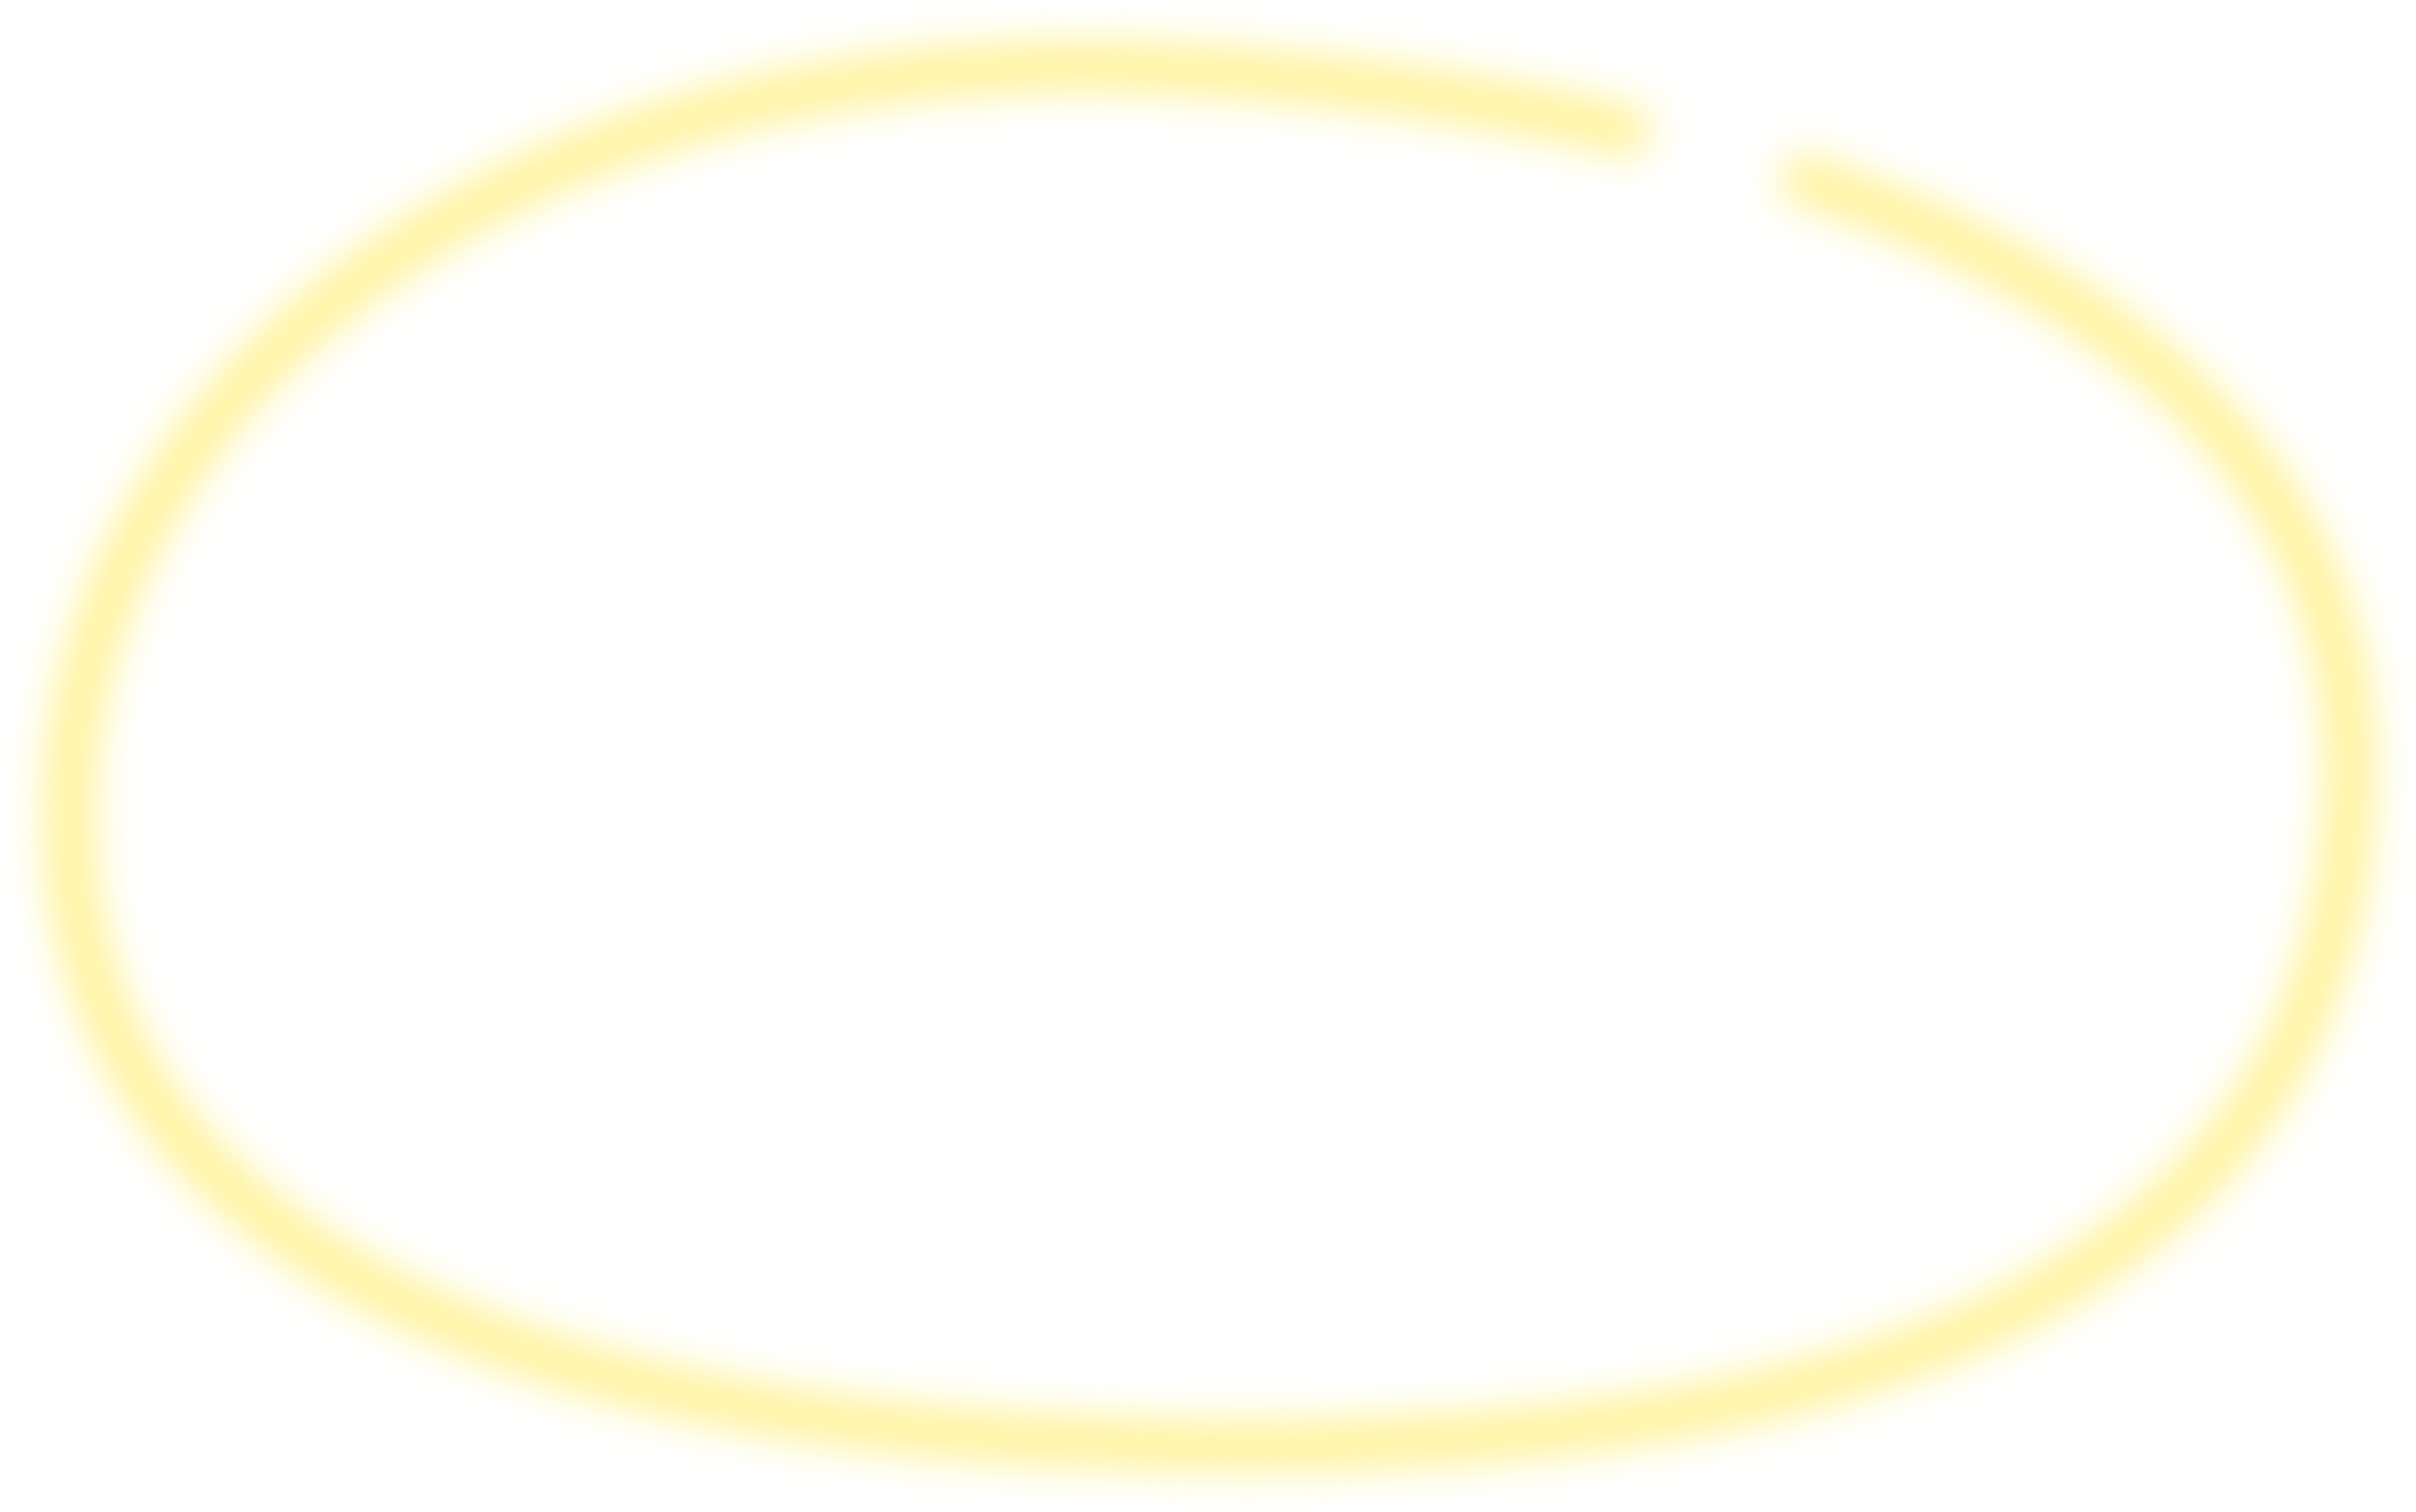
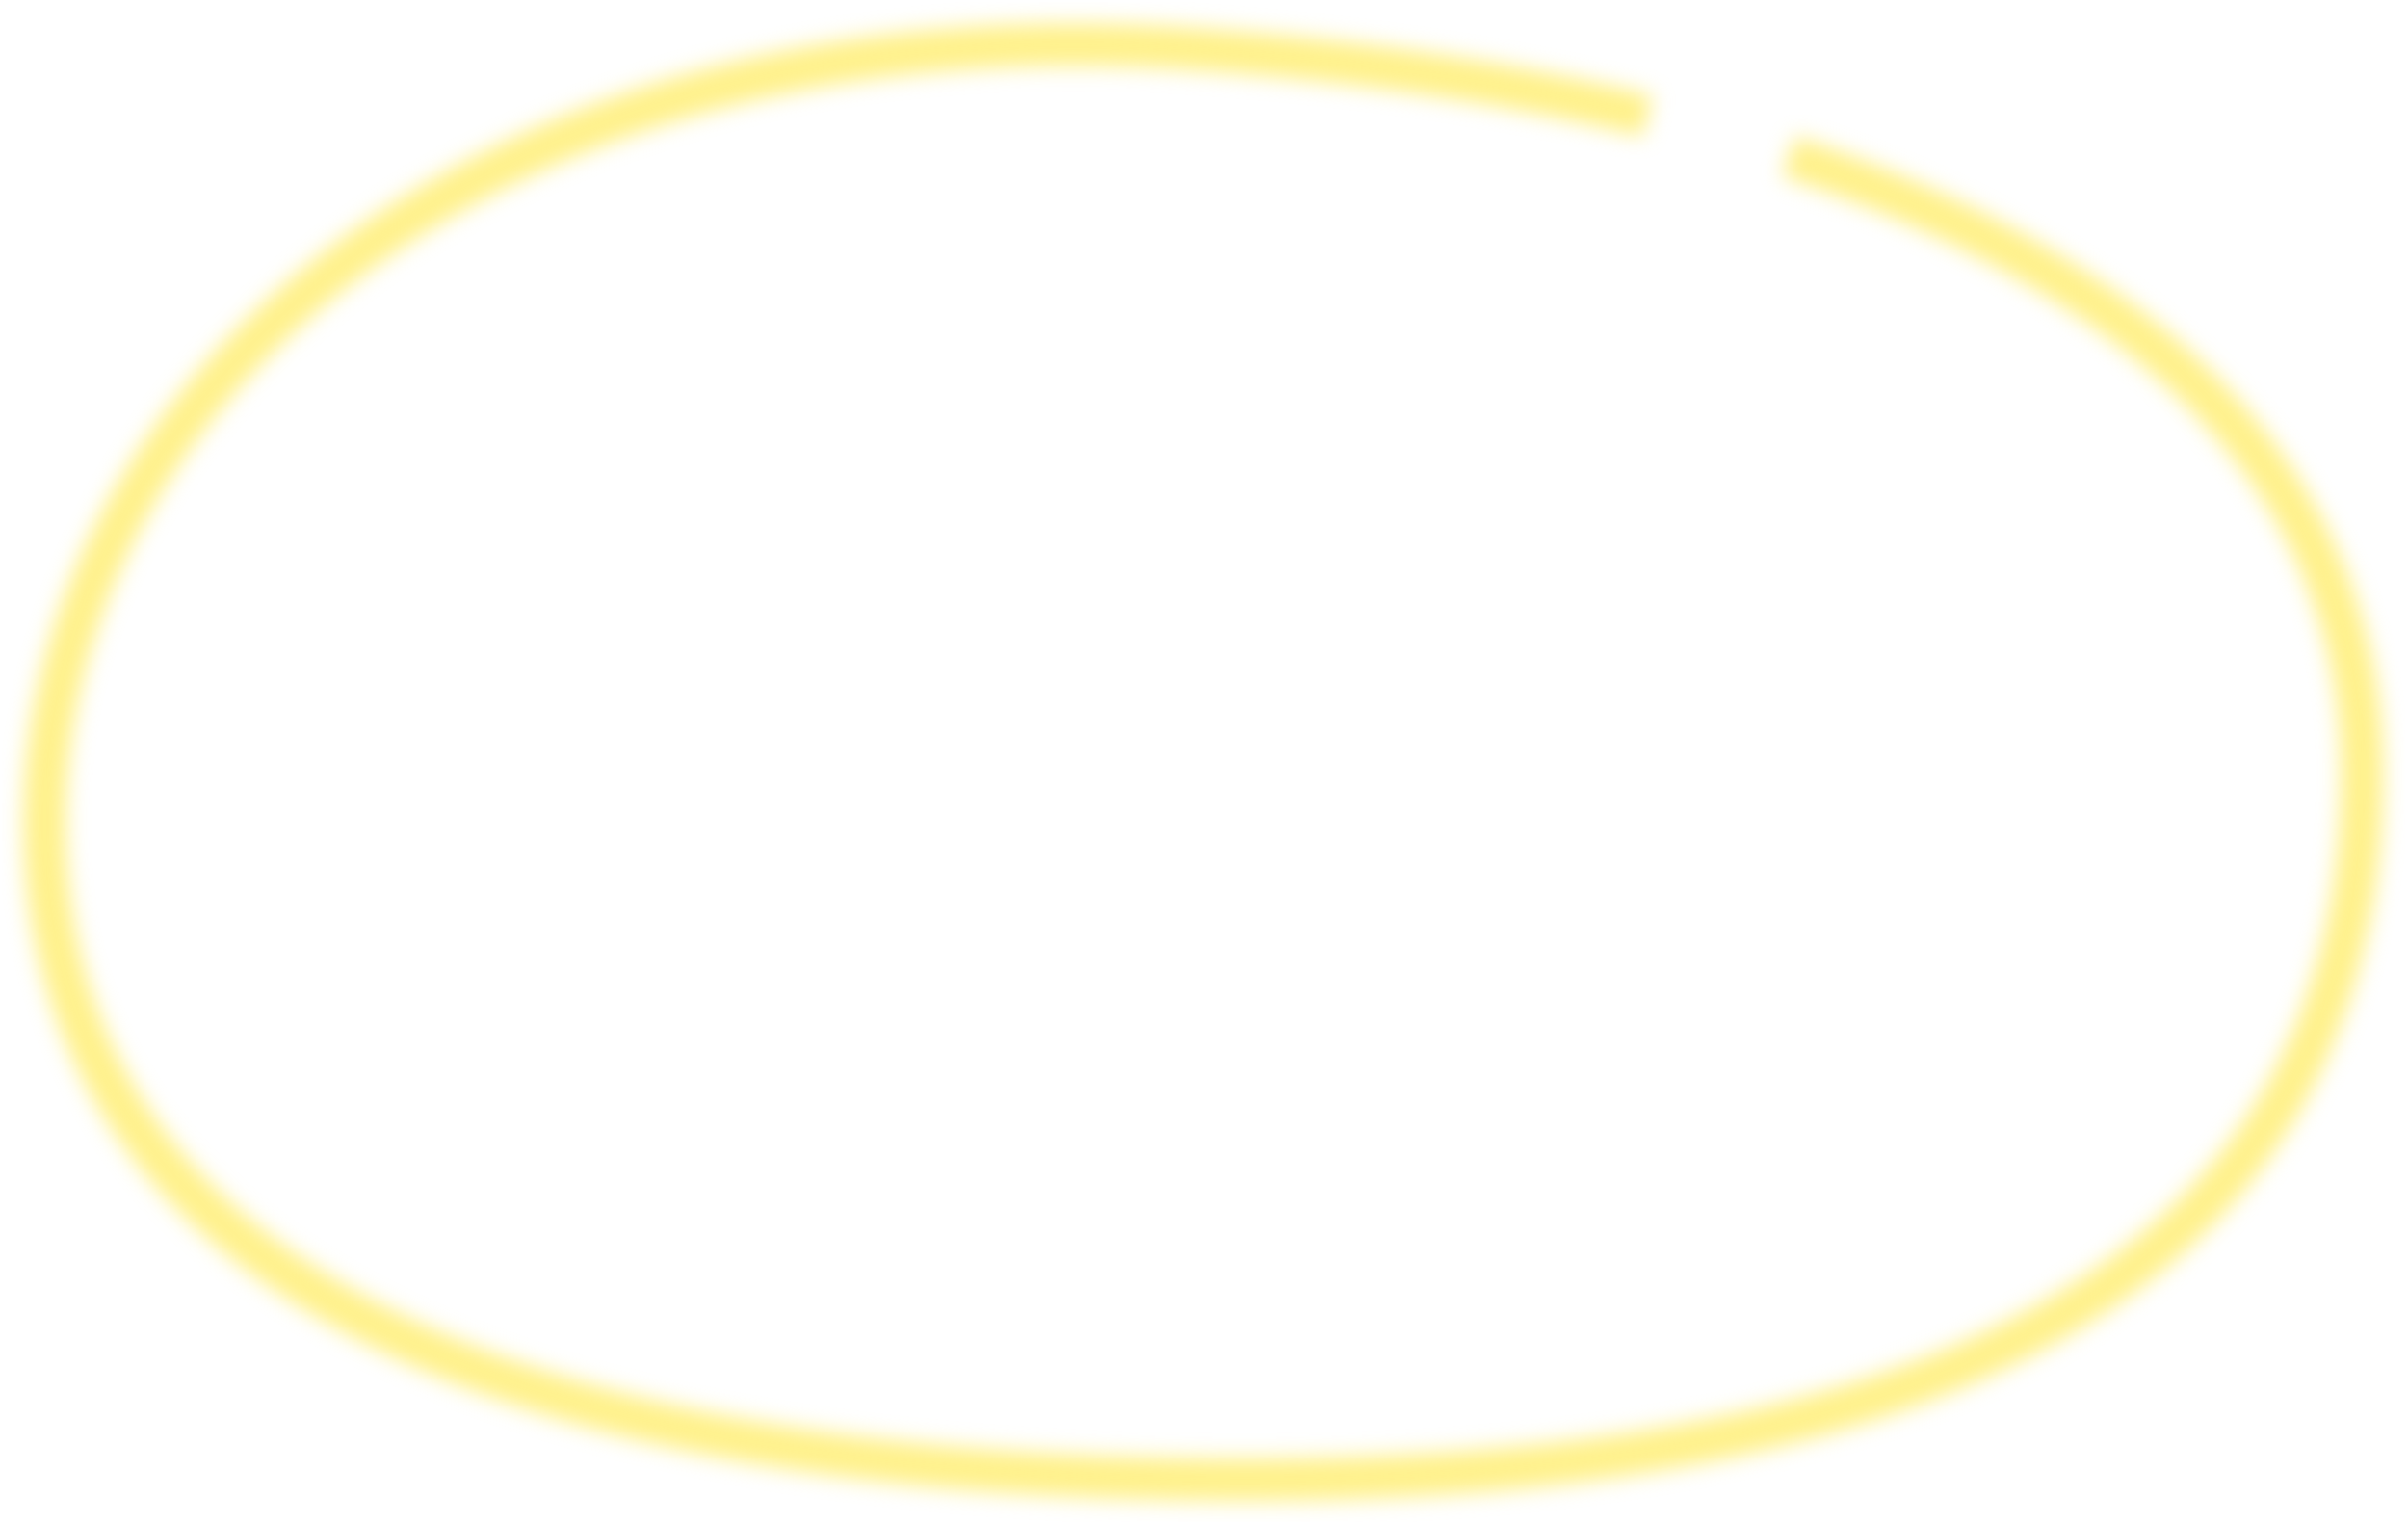
- <svg xmlns="http://www.w3.org/2000/svg" width="556" height="348" viewBox="0 0 556 348" fill="none">
+ <svg xmlns="http://www.w3.org/2000/svg" width="569" height="360" viewBox="0 0 569 360" fill="none">
  <g filter="url(#filter0_f_2217_1080)">
-     <path d="M379 31.111C348.475 23.851 314.189 18.876 276.632 16.3C114.635 5.185 20.388 92.382 16.079 180.3C11.771 268.217 85.118 331.278 281.471 332.757C477.825 334.236 541.798 265.748 540.779 174.445C540.083 112.061 492.648 66.284 410.995 40" stroke="#FFEC5B" stroke-opacity="0.7" stroke-width="10" />
+     <path d="M389.315 27.428C357.468 19.666 321.699 14.344 282.518 11.581C113.518 -0.334 15.222 92.766 10.752 186.66C6.281 280.554 82.816 347.923 287.655 349.557C492.494 351.19 559.212 278.063 558.124 180.552C557.381 113.926 507.884 65.024 422.694 36.93" stroke="#FFEC5B" stroke-opacity="0.7" stroke-width="10" />
  </g>
  <defs>
-     <filter id="filter0_f_2217_1080" x="0.901" y="0.342" width="554.89" height="347.439" filterUnits="userSpaceOnUse" color-interpolation-filters="sRGB">
+     <filter id="filter0_f_2217_1080" x="0.568" y="0.551" width="567.569" height="359.033" filterUnits="userSpaceOnUse" color-interpolation-filters="sRGB">
      <feFlood flood-opacity="0" result="BackgroundImageFix" />
      <feBlend mode="normal" in="SourceGraphic" in2="BackgroundImageFix" result="shape" />
-       <feGaussianBlur stdDeviation="5" result="effect1_foregroundBlur_2217_1080" />
+       <feGaussianBlur stdDeviation="2.5" result="effect1_foregroundBlur_2217_1080" />
    </filter>
  </defs>
</svg>
